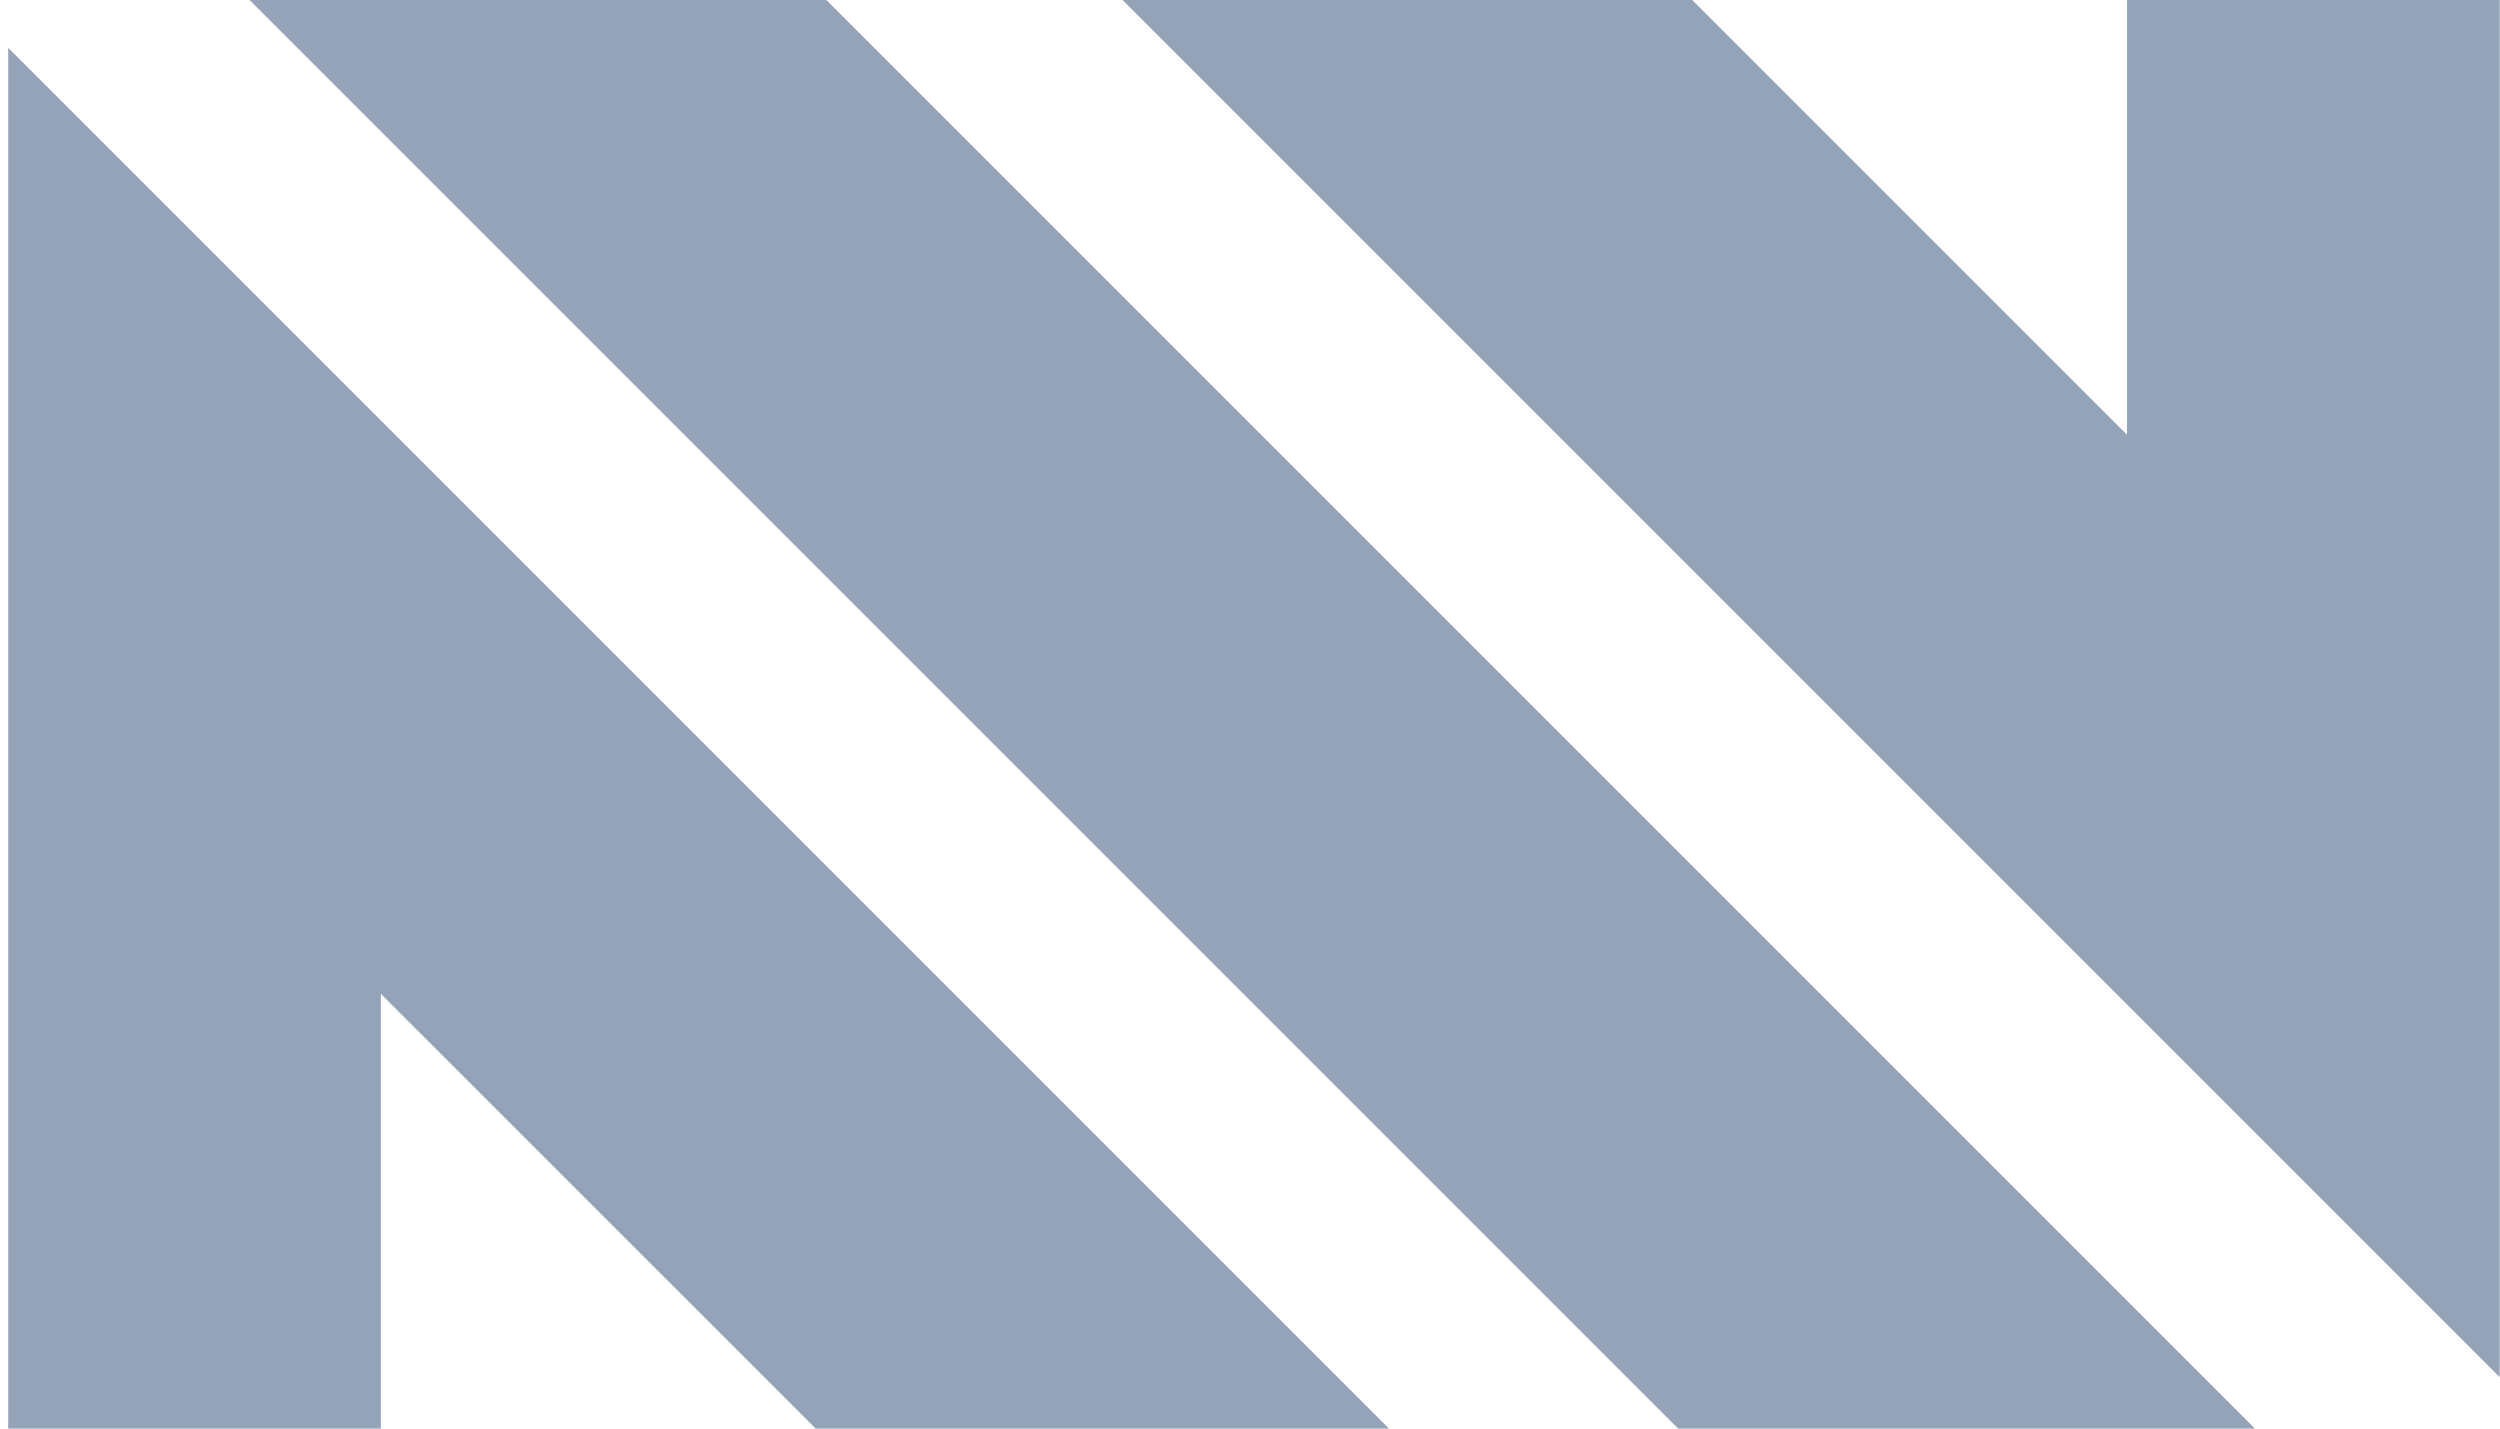
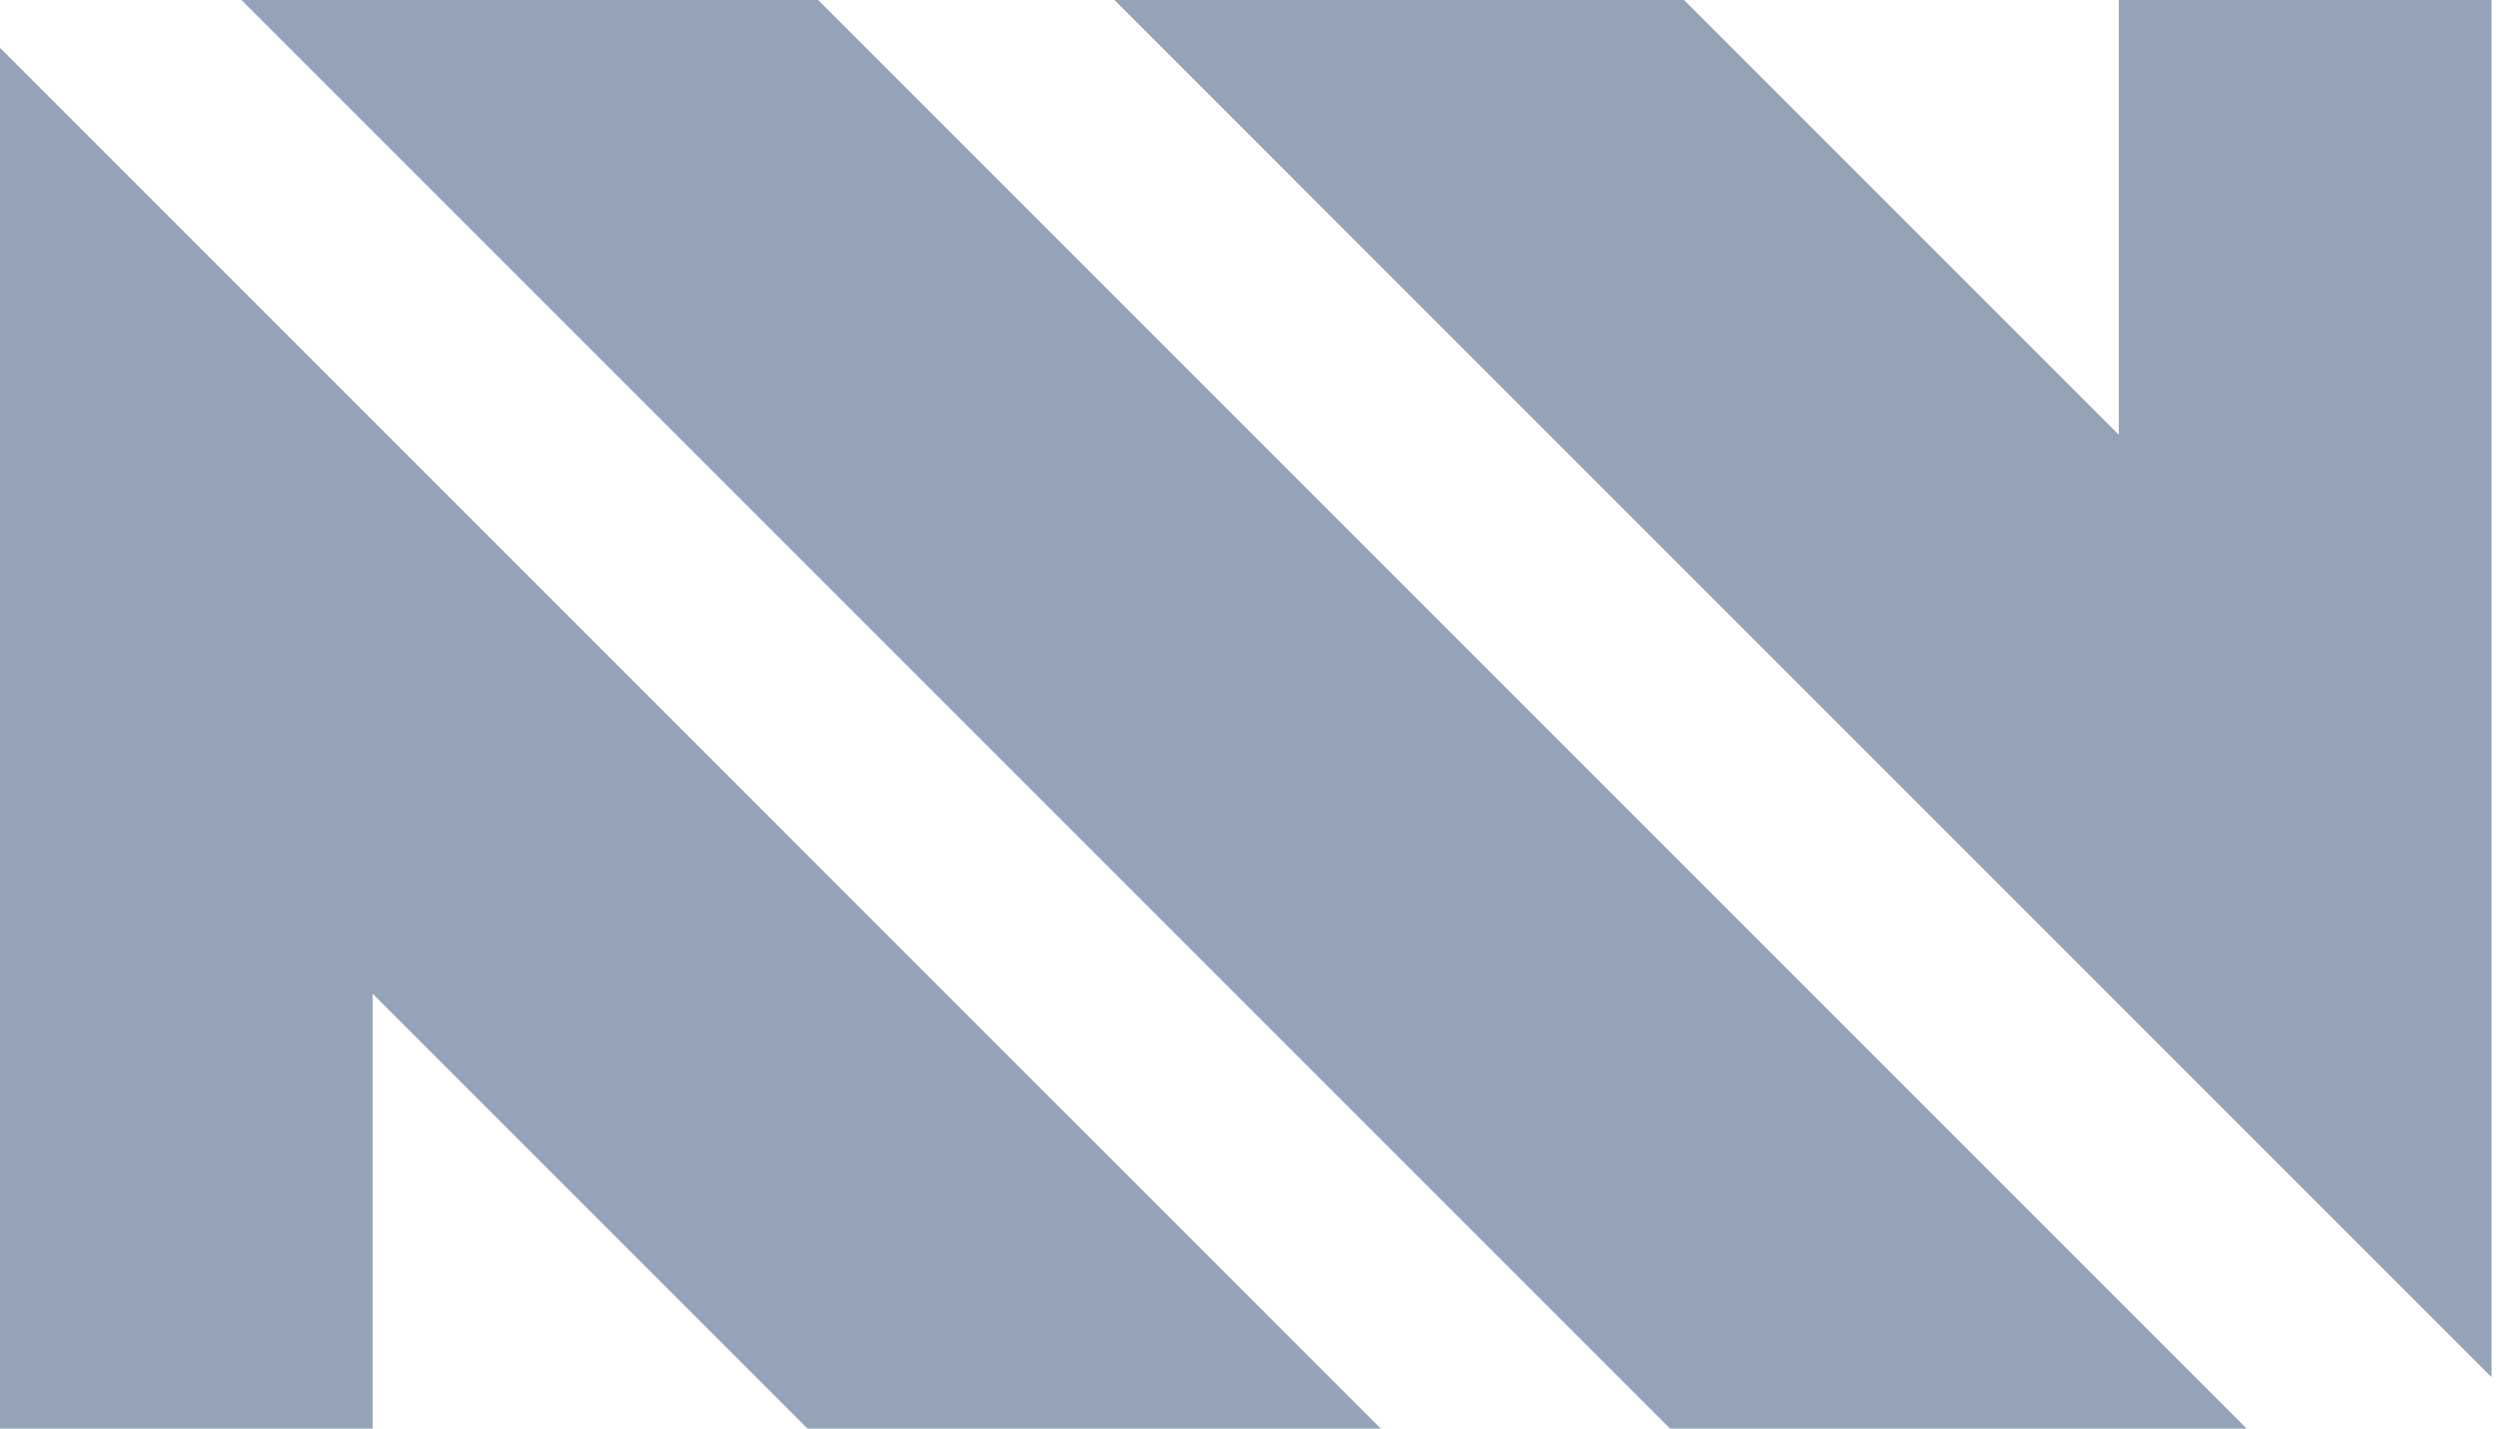
<svg xmlns="http://www.w3.org/2000/svg" width="42" height="24" viewBox="0 0 42 24" fill="none">
-   <path d="M28.193 24H37.882L13.882 0H4.193L28.193 24Z" fill="#94A3B8" />
-   <path d="M18.859 1.22787e-06L41.995 23.136V0H35.734V7.304L28.429 0L18.859 1.22787e-06Z" fill="#94A3B8" />
-   <path d="M0.138 0.804V24H6.398V16.696L13.703 24H23.334L0.138 0.804Z" fill="#94A3B8" />
+   <path d="M28.056 24H37.744L13.744 0H4.056L28.056 24Z" fill="#94A3B8" />
+   <path d="M18.722 1.22787e-06L41.857 23.136V0H35.596V7.304L28.292 0L18.722 1.22787e-06Z" fill="#94A3B8" />
+   <path d="M0 0.804V24H6.261V16.696L13.565 24H23.197L0 0.804Z" fill="#94A3B8" />
</svg>
